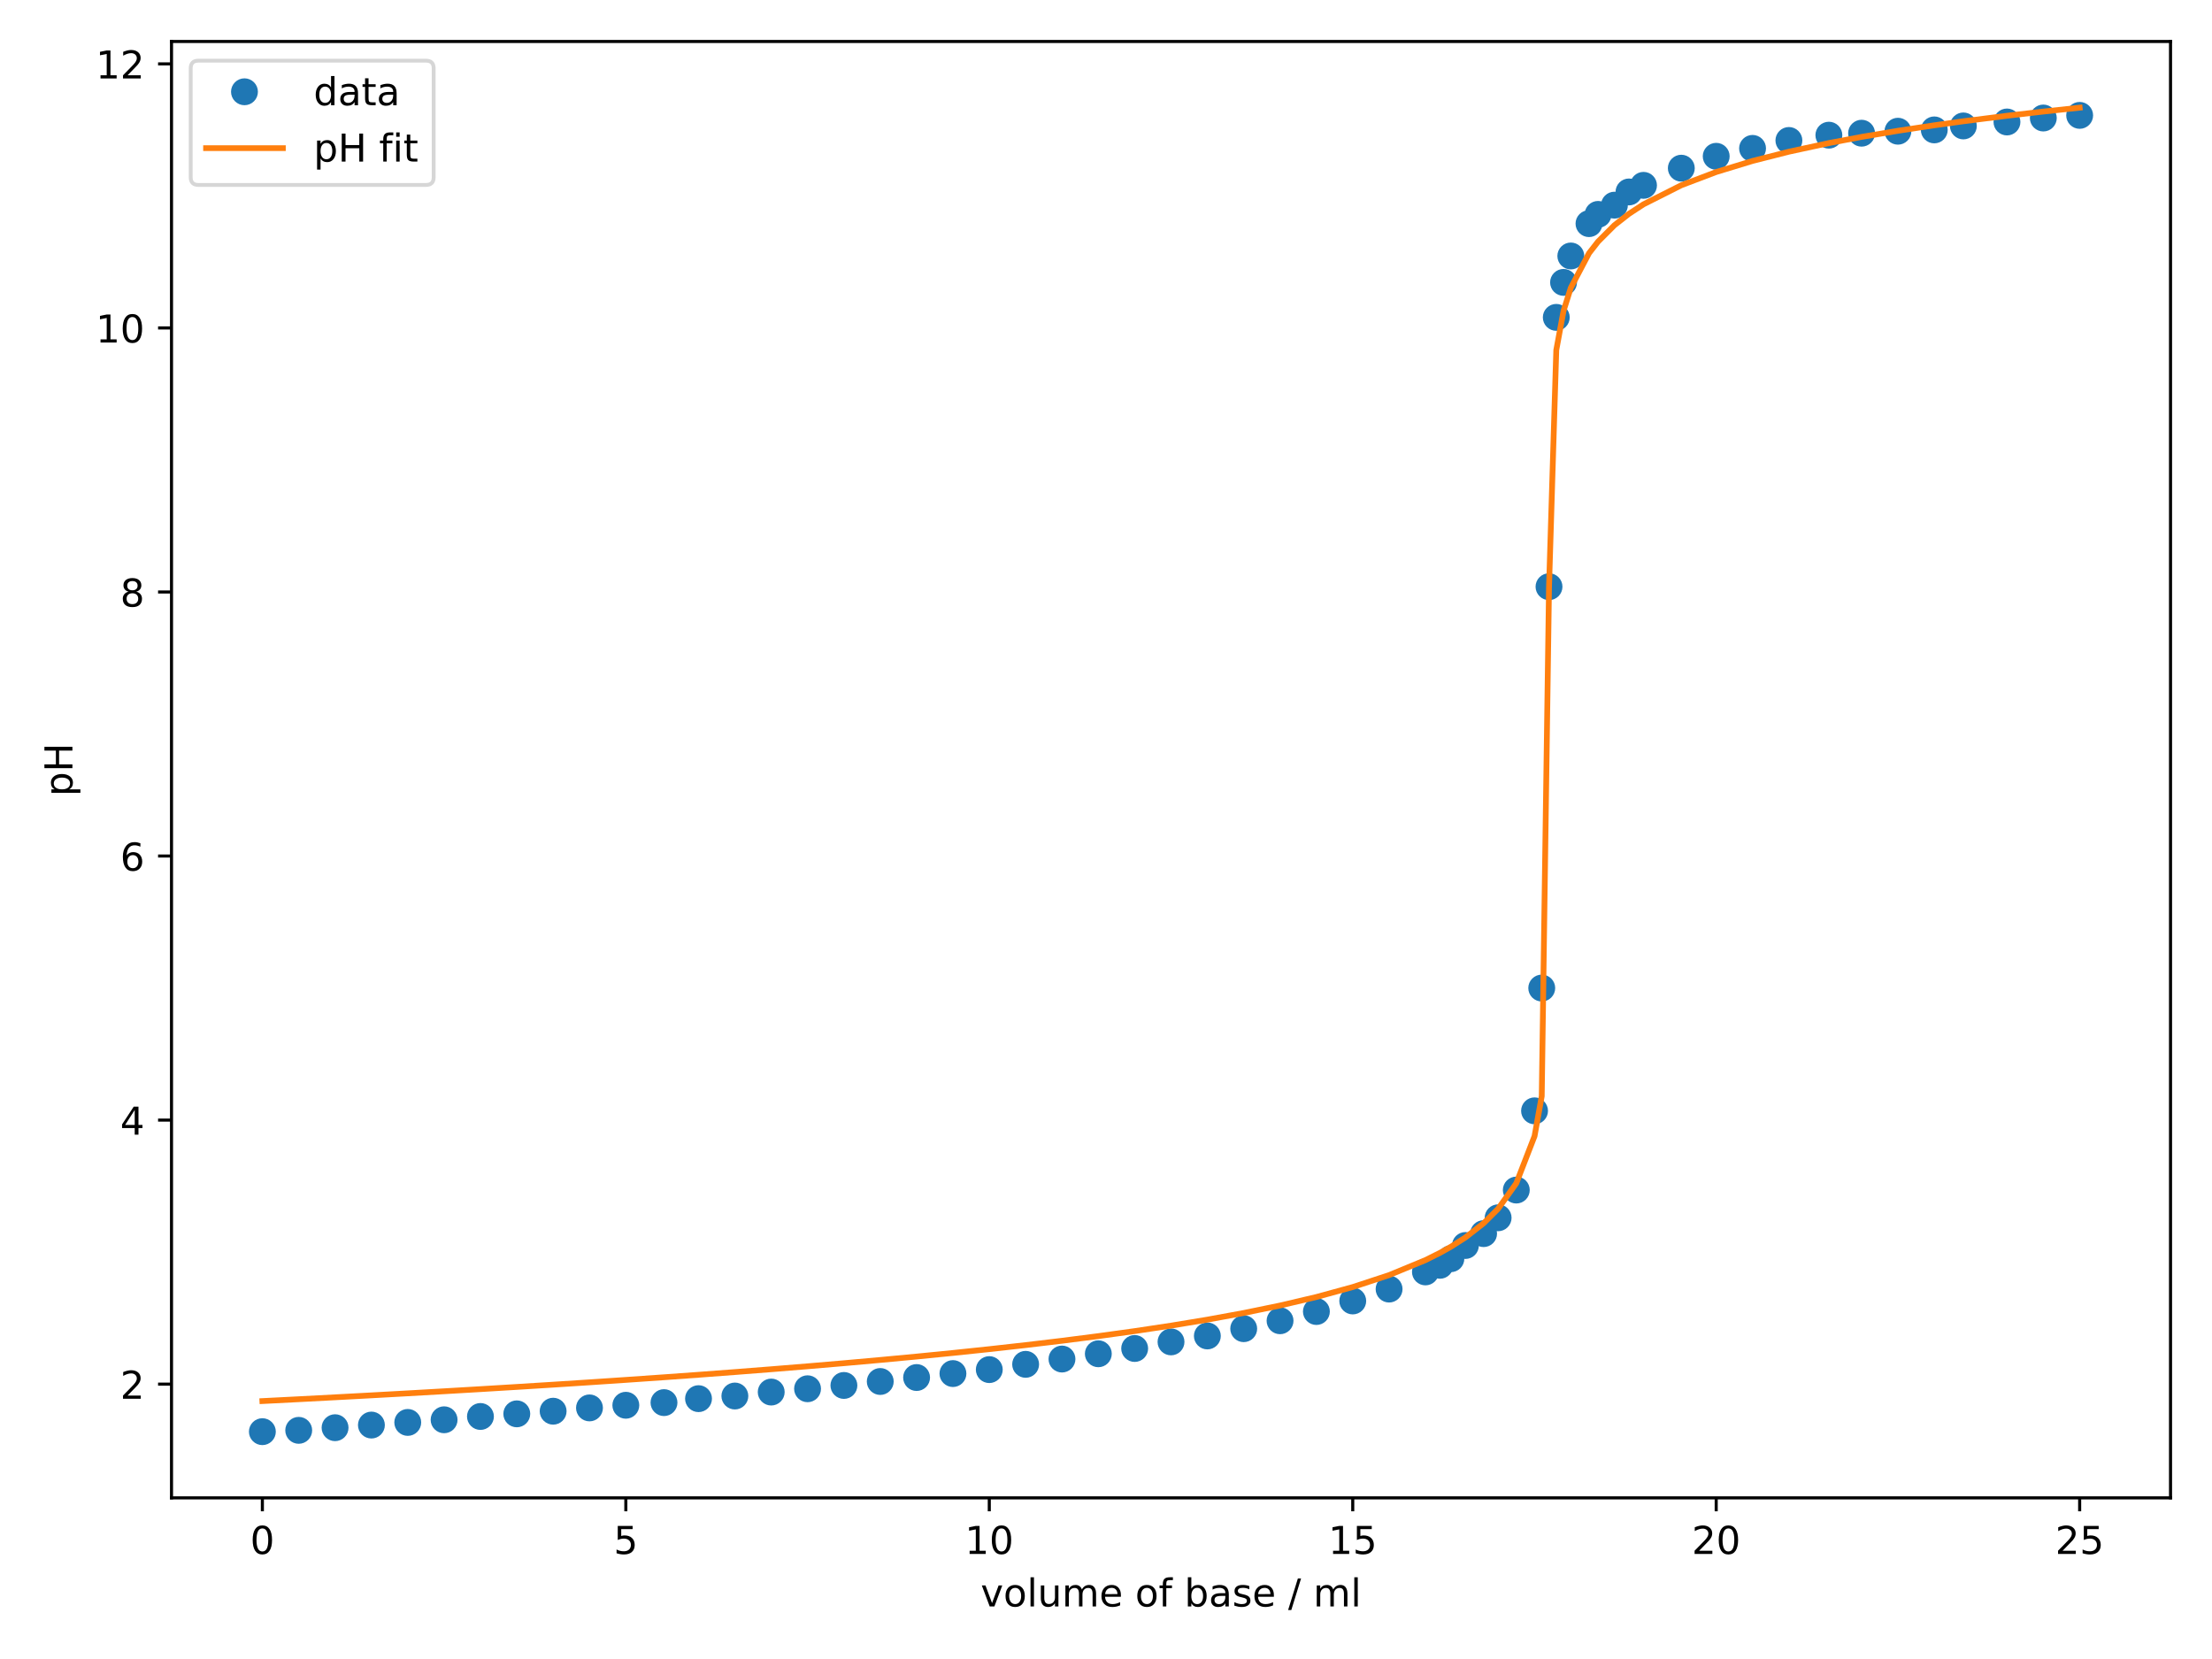
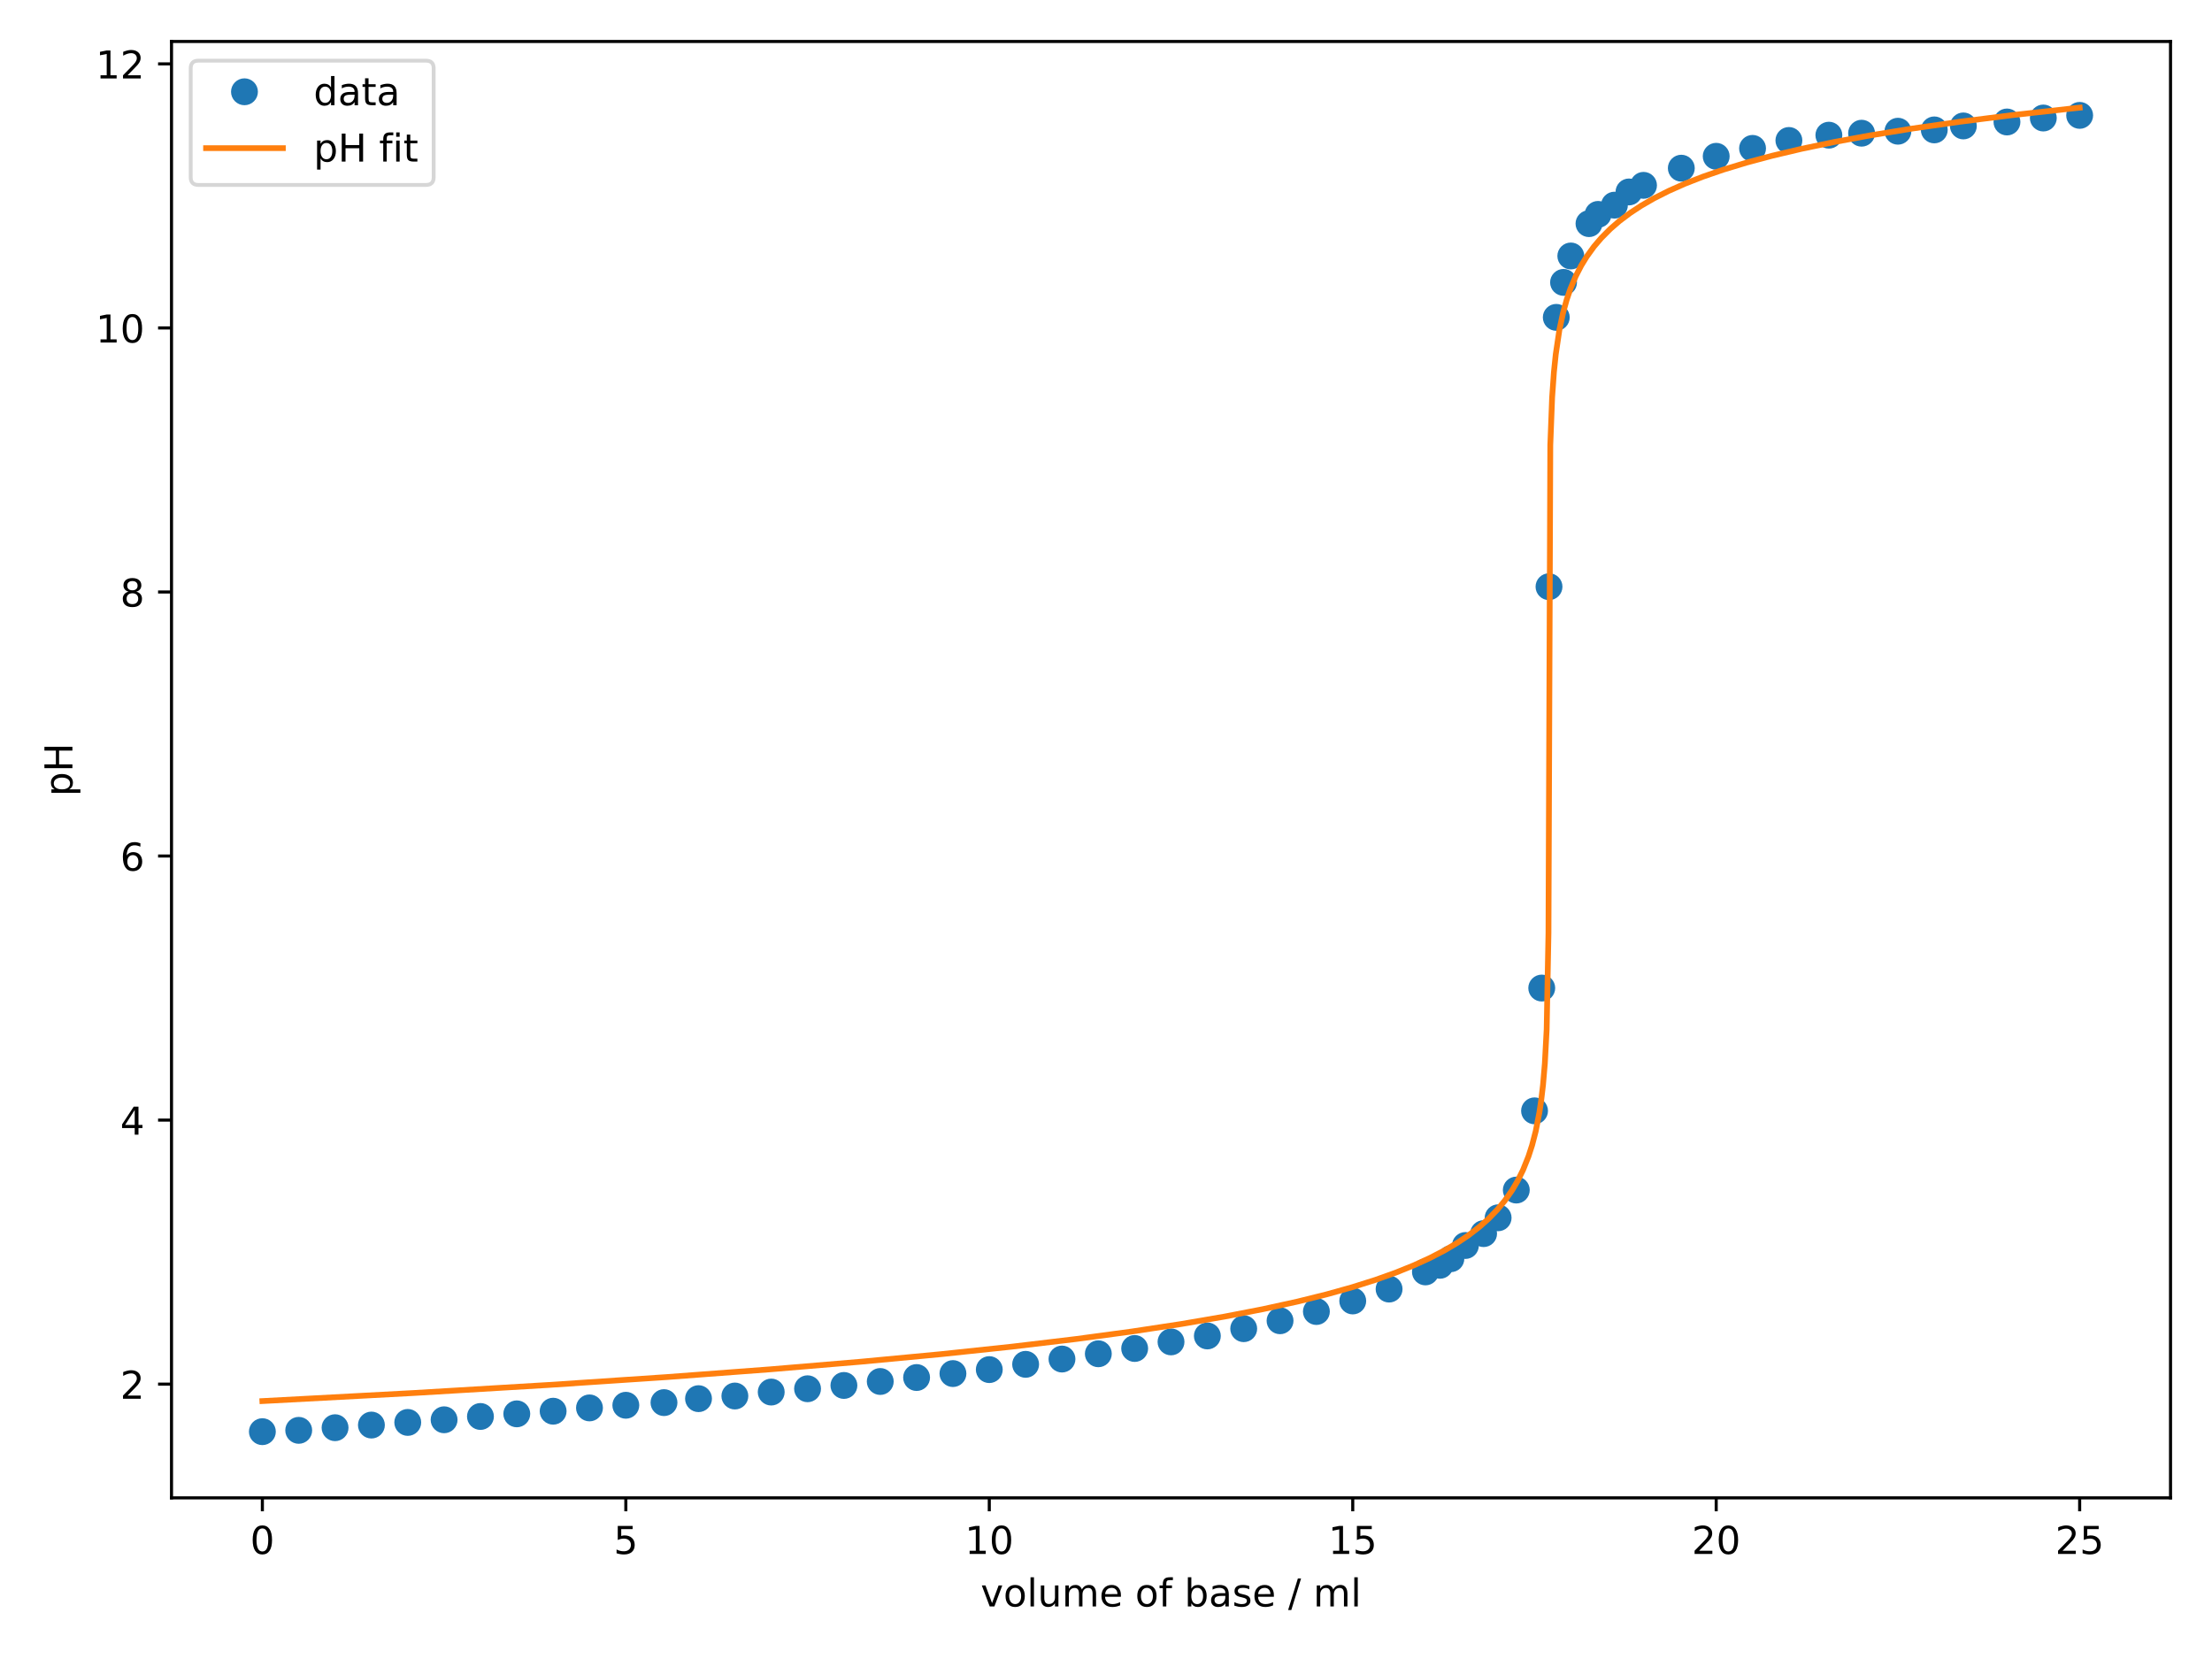
<svg xmlns="http://www.w3.org/2000/svg" xmlns:xlink="http://www.w3.org/1999/xlink" width="576pt" height="432pt" viewBox="0 0 576 432" version="1.1">
  <defs>
    <style type="text/css">*{stroke-linejoin: round; stroke-linecap: butt}</style>
  </defs>
  <g id="figure_1">
    <g id="patch_1">
      <path d="M 0 432  L 576 432  L 576 0  L 0 0  z " style="fill: #ffffff" />
    </g>
    <g id="axes_1">
      <g id="patch_2">
        <path d="M 44.66 390.04  L 565.2 390.04  L 565.2 10.8  L 44.66 10.8  z " style="fill: #ffffff" />
      </g>
      <g id="matplotlib.axis_1">
        <g id="xtick_1">
          <g id="line2d_1">
            <defs>
-               <path id="mb032916aef" d="M 0 0  L 0 3.5  " style="stroke: #000000; stroke-width: 0.8" />
-             </defs>
-             <g>
-               <use xlink:href="#mb032916aef" x="68.321" y="390.04" style="stroke: #000000; stroke-width: 0.8" />
+               <path id="mc30e28ae9c" d="M 0 0  L 0 3.5  " style="stroke: #000000; stroke-width: 0.8" />
+             </defs>
+             <g>
+               <use xlink:href="#mc30e28ae9c" x="68.321" y="390.04" style="stroke: #000000; stroke-width: 0.8" />
            </g>
          </g>
          <g id="text_1">
            <g transform="translate(65.13966 404.6384) scale(0.1 -0.1)">
              <defs>
                <path id="DejaVuSans-30" d="M 2034 4250  Q 1547 4250 1301 3770  Q 1056 3291 1056 2328  Q 1056 1369 1301 889  Q 1547 409 2034 409  Q 2525 409 2770 889  Q 3016 1369 3016 2328  Q 3016 3291 2770 3770  Q 2525 4250 2034 4250  z M 2034 4750  Q 2819 4750 3233 4129  Q 3647 3509 3647 2328  Q 3647 1150 3233 529  Q 2819 -91 2034 -91  Q 1250 -91 836 529  Q 422 1150 422 2328  Q 422 3509 836 4129  Q 1250 4750 2034 4750  z " transform="scale(0.015625)" />
              </defs>
              <use xlink:href="#DejaVuSans-30" />
            </g>
          </g>
        </g>
        <g id="xtick_2">
          <g id="line2d_2">
            <g>
-               <use xlink:href="#mb032916aef" x="162.965" y="390.04" style="stroke: #000000; stroke-width: 0.8" />
+               <use xlink:href="#mc30e28ae9c" x="162.965" y="390.04" style="stroke: #000000; stroke-width: 0.8" />
            </g>
          </g>
          <g id="text_2">
            <g transform="translate(159.7833 404.6384) scale(0.1 -0.1)">
              <defs>
                <path id="DejaVuSans-35" d="M 691 4666  L 3169 4666  L 3169 4134  L 1269 4134  L 1269 2991  Q 1406 3038 1543 3061  Q 1681 3084 1819 3084  Q 2600 3084 3056 2656  Q 3513 2228 3513 1497  Q 3513 744 3044 326  Q 2575 -91 1722 -91  Q 1428 -91 1123 -41  Q 819 9 494 109  L 494 744  Q 775 591 1075 516  Q 1375 441 1709 441  Q 2250 441 2565 725  Q 2881 1009 2881 1497  Q 2881 1984 2565 2268  Q 2250 2553 1709 2553  Q 1456 2553 1204 2497  Q 953 2441 691 2322  L 691 4666  z " transform="scale(0.015625)" />
              </defs>
              <use xlink:href="#DejaVuSans-35" />
            </g>
          </g>
        </g>
        <g id="xtick_3">
          <g id="line2d_3">
            <g>
-               <use xlink:href="#mb032916aef" x="257.608" y="390.04" style="stroke: #000000; stroke-width: 0.8" />
+               <use xlink:href="#mc30e28ae9c" x="257.608" y="390.04" style="stroke: #000000; stroke-width: 0.8" />
            </g>
          </g>
          <g id="text_3">
            <g transform="translate(251.2457 404.6384) scale(0.1 -0.1)">
              <defs>
                <path id="DejaVuSans-31" d="M 794 531  L 1825 531  L 1825 4091  L 703 3866  L 703 4441  L 1819 4666  L 2450 4666  L 2450 531  L 3481 531  L 3481 0  L 794 0  L 794 531  z " transform="scale(0.015625)" />
              </defs>
              <use xlink:href="#DejaVuSans-31" />
              <use xlink:href="#DejaVuSans-30" x="63.623" />
            </g>
          </g>
        </g>
        <g id="xtick_4">
          <g id="line2d_4">
            <g>
-               <use xlink:href="#mb032916aef" x="352.252" y="390.04" style="stroke: #000000; stroke-width: 0.8" />
+               <use xlink:href="#mc30e28ae9c" x="352.252" y="390.04" style="stroke: #000000; stroke-width: 0.8" />
            </g>
          </g>
          <g id="text_4">
            <g transform="translate(345.8893 404.6384) scale(0.1 -0.1)">
              <use xlink:href="#DejaVuSans-31" />
              <use xlink:href="#DejaVuSans-35" x="63.623" />
            </g>
          </g>
        </g>
        <g id="xtick_5">
          <g id="line2d_5">
            <g>
-               <use xlink:href="#mb032916aef" x="446.895" y="390.04" style="stroke: #000000; stroke-width: 0.8" />
+               <use xlink:href="#mc30e28ae9c" x="446.895" y="390.04" style="stroke: #000000; stroke-width: 0.8" />
            </g>
          </g>
          <g id="text_5">
            <g transform="translate(440.533 404.6384) scale(0.1 -0.1)">
              <defs>
                <path id="DejaVuSans-32" d="M 1228 531  L 3431 531  L 3431 0  L 469 0  L 469 531  Q 828 903 1448 1529  Q 2069 2156 2228 2338  Q 2531 2678 2651 2914  Q 2772 3150 2772 3378  Q 2772 3750 2511 3984  Q 2250 4219 1831 4219  Q 1534 4219 1204 4116  Q 875 4013 500 3803  L 500 4441  Q 881 4594 1212 4672  Q 1544 4750 1819 4750  Q 2544 4750 2975 4387  Q 3406 4025 3406 3419  Q 3406 3131 3298 2873  Q 3191 2616 2906 2266  Q 2828 2175 2409 1742  Q 1991 1309 1228 531  z " transform="scale(0.015625)" />
              </defs>
              <use xlink:href="#DejaVuSans-32" />
              <use xlink:href="#DejaVuSans-30" x="63.623" />
            </g>
          </g>
        </g>
        <g id="xtick_6">
          <g id="line2d_6">
            <g>
-               <use xlink:href="#mb032916aef" x="541.539" y="390.04" style="stroke: #000000; stroke-width: 0.8" />
+               <use xlink:href="#mc30e28ae9c" x="541.539" y="390.04" style="stroke: #000000; stroke-width: 0.8" />
            </g>
          </g>
          <g id="text_6">
            <g transform="translate(535.1766 404.6384) scale(0.1 -0.1)">
              <use xlink:href="#DejaVuSans-32" />
              <use xlink:href="#DejaVuSans-35" x="63.623" />
            </g>
          </g>
        </g>
        <g id="text_7">
          <g transform="translate(255.3675 418.3166) scale(0.1 -0.1)">
            <defs>
              <path id="DejaVuSans-76" d="M 191 3500  L 800 3500  L 1894 563  L 2988 3500  L 3597 3500  L 2284 0  L 1503 0  L 191 3500  z " transform="scale(0.015625)" />
              <path id="DejaVuSans-6f" d="M 1959 3097  Q 1497 3097 1228 2736  Q 959 2375 959 1747  Q 959 1119 1226 758  Q 1494 397 1959 397  Q 2419 397 2687 759  Q 2956 1122 2956 1747  Q 2956 2369 2687 2733  Q 2419 3097 1959 3097  z M 1959 3584  Q 2709 3584 3137 3096  Q 3566 2609 3566 1747  Q 3566 888 3137 398  Q 2709 -91 1959 -91  Q 1206 -91 779 398  Q 353 888 353 1747  Q 353 2609 779 3096  Q 1206 3584 1959 3584  z " transform="scale(0.015625)" />
              <path id="DejaVuSans-6c" d="M 603 4863  L 1178 4863  L 1178 0  L 603 0  L 603 4863  z " transform="scale(0.015625)" />
              <path id="DejaVuSans-75" d="M 544 1381  L 544 3500  L 1119 3500  L 1119 1403  Q 1119 906 1312 657  Q 1506 409 1894 409  Q 2359 409 2629 706  Q 2900 1003 2900 1516  L 2900 3500  L 3475 3500  L 3475 0  L 2900 0  L 2900 538  Q 2691 219 2414 64  Q 2138 -91 1772 -91  Q 1169 -91 856 284  Q 544 659 544 1381  z M 1991 3584  L 1991 3584  z " transform="scale(0.015625)" />
              <path id="DejaVuSans-6d" d="M 3328 2828  Q 3544 3216 3844 3400  Q 4144 3584 4550 3584  Q 5097 3584 5394 3201  Q 5691 2819 5691 2113  L 5691 0  L 5113 0  L 5113 2094  Q 5113 2597 4934 2840  Q 4756 3084 4391 3084  Q 3944 3084 3684 2787  Q 3425 2491 3425 1978  L 3425 0  L 2847 0  L 2847 2094  Q 2847 2600 2669 2842  Q 2491 3084 2119 3084  Q 1678 3084 1418 2786  Q 1159 2488 1159 1978  L 1159 0  L 581 0  L 581 3500  L 1159 3500  L 1159 2956  Q 1356 3278 1631 3431  Q 1906 3584 2284 3584  Q 2666 3584 2933 3390  Q 3200 3197 3328 2828  z " transform="scale(0.015625)" />
              <path id="DejaVuSans-65" d="M 3597 1894  L 3597 1613  L 953 1613  Q 991 1019 1311 708  Q 1631 397 2203 397  Q 2534 397 2845 478  Q 3156 559 3463 722  L 3463 178  Q 3153 47 2828 -22  Q 2503 -91 2169 -91  Q 1331 -91 842 396  Q 353 884 353 1716  Q 353 2575 817 3079  Q 1281 3584 2069 3584  Q 2775 3584 3186 3129  Q 3597 2675 3597 1894  z M 3022 2063  Q 3016 2534 2758 2815  Q 2500 3097 2075 3097  Q 1594 3097 1305 2825  Q 1016 2553 972 2059  L 3022 2063  z " transform="scale(0.015625)" />
              <path id="DejaVuSans-20" transform="scale(0.015625)" />
              <path id="DejaVuSans-66" d="M 2375 4863  L 2375 4384  L 1825 4384  Q 1516 4384 1395 4259  Q 1275 4134 1275 3809  L 1275 3500  L 2222 3500  L 2222 3053  L 1275 3053  L 1275 0  L 697 0  L 697 3053  L 147 3053  L 147 3500  L 697 3500  L 697 3744  Q 697 4328 969 4595  Q 1241 4863 1831 4863  L 2375 4863  z " transform="scale(0.015625)" />
              <path id="DejaVuSans-62" d="M 3116 1747  Q 3116 2381 2855 2742  Q 2594 3103 2138 3103  Q 1681 3103 1420 2742  Q 1159 2381 1159 1747  Q 1159 1113 1420 752  Q 1681 391 2138 391  Q 2594 391 2855 752  Q 3116 1113 3116 1747  z M 1159 2969  Q 1341 3281 1617 3432  Q 1894 3584 2278 3584  Q 2916 3584 3314 3078  Q 3713 2572 3713 1747  Q 3713 922 3314 415  Q 2916 -91 2278 -91  Q 1894 -91 1617 61  Q 1341 213 1159 525  L 1159 0  L 581 0  L 581 4863  L 1159 4863  L 1159 2969  z " transform="scale(0.015625)" />
              <path id="DejaVuSans-61" d="M 2194 1759  Q 1497 1759 1228 1600  Q 959 1441 959 1056  Q 959 750 1161 570  Q 1363 391 1709 391  Q 2188 391 2477 730  Q 2766 1069 2766 1631  L 2766 1759  L 2194 1759  z M 3341 1997  L 3341 0  L 2766 0  L 2766 531  Q 2569 213 2275 61  Q 1981 -91 1556 -91  Q 1019 -91 701 211  Q 384 513 384 1019  Q 384 1609 779 1909  Q 1175 2209 1959 2209  L 2766 2209  L 2766 2266  Q 2766 2663 2505 2880  Q 2244 3097 1772 3097  Q 1472 3097 1187 3025  Q 903 2953 641 2809  L 641 3341  Q 956 3463 1253 3523  Q 1550 3584 1831 3584  Q 2591 3584 2966 3190  Q 3341 2797 3341 1997  z " transform="scale(0.015625)" />
              <path id="DejaVuSans-73" d="M 2834 3397  L 2834 2853  Q 2591 2978 2328 3040  Q 2066 3103 1784 3103  Q 1356 3103 1142 2972  Q 928 2841 928 2578  Q 928 2378 1081 2264  Q 1234 2150 1697 2047  L 1894 2003  Q 2506 1872 2764 1633  Q 3022 1394 3022 966  Q 3022 478 2636 193  Q 2250 -91 1575 -91  Q 1294 -91 989 -36  Q 684 19 347 128  L 347 722  Q 666 556 975 473  Q 1284 391 1588 391  Q 1994 391 2212 530  Q 2431 669 2431 922  Q 2431 1156 2273 1281  Q 2116 1406 1581 1522  L 1381 1569  Q 847 1681 609 1914  Q 372 2147 372 2553  Q 372 3047 722 3315  Q 1072 3584 1716 3584  Q 2034 3584 2315 3537  Q 2597 3491 2834 3397  z " transform="scale(0.015625)" />
              <path id="DejaVuSans-2f" d="M 1625 4666  L 2156 4666  L 531 -594  L 0 -594  L 1625 4666  z " transform="scale(0.015625)" />
            </defs>
            <use xlink:href="#DejaVuSans-76" />
            <use xlink:href="#DejaVuSans-6f" x="59.18" />
            <use xlink:href="#DejaVuSans-6c" x="120.361" />
            <use xlink:href="#DejaVuSans-75" x="148.145" />
            <use xlink:href="#DejaVuSans-6d" x="211.523" />
            <use xlink:href="#DejaVuSans-65" x="308.936" />
            <use xlink:href="#DejaVuSans-20" x="370.459" />
            <use xlink:href="#DejaVuSans-6f" x="402.246" />
            <use xlink:href="#DejaVuSans-66" x="463.428" />
            <use xlink:href="#DejaVuSans-20" x="498.633" />
            <use xlink:href="#DejaVuSans-62" x="530.42" />
            <use xlink:href="#DejaVuSans-61" x="593.896" />
            <use xlink:href="#DejaVuSans-73" x="655.176" />
            <use xlink:href="#DejaVuSans-65" x="707.275" />
            <use xlink:href="#DejaVuSans-20" x="768.799" />
            <use xlink:href="#DejaVuSans-2f" x="800.586" />
            <use xlink:href="#DejaVuSans-20" x="834.277" />
            <use xlink:href="#DejaVuSans-6d" x="866.064" />
            <use xlink:href="#DejaVuSans-6c" x="963.477" />
          </g>
        </g>
      </g>
      <g id="matplotlib.axis_2">
        <g id="ytick_1">
          <g id="line2d_7">
            <defs>
-               <path id="m6cb7ebc286" d="M 0 0  L -3.5 0  " style="stroke: #000000; stroke-width: 0.8" />
-             </defs>
-             <g>
-               <use xlink:href="#m6cb7ebc286" x="44.66" y="360.425" style="stroke: #000000; stroke-width: 0.8" />
+               <path id="m98922ace63" d="M 0 0  L -3.5 0  " style="stroke: #000000; stroke-width: 0.8" />
+             </defs>
+             <g>
+               <use xlink:href="#m98922ace63" x="44.66" y="360.425" style="stroke: #000000; stroke-width: 0.8" />
            </g>
          </g>
          <g id="text_8">
            <g transform="translate(31.2975 364.2246) scale(0.1 -0.1)">
              <use xlink:href="#DejaVuSans-32" />
            </g>
          </g>
        </g>
        <g id="ytick_2">
          <g id="line2d_8">
            <g>
-               <use xlink:href="#m6cb7ebc286" x="44.66" y="291.667" style="stroke: #000000; stroke-width: 0.8" />
+               <use xlink:href="#m98922ace63" x="44.66" y="291.667" style="stroke: #000000; stroke-width: 0.8" />
            </g>
          </g>
          <g id="text_9">
            <g transform="translate(31.2975 295.4667) scale(0.1 -0.1)">
              <defs>
                <path id="DejaVuSans-34" d="M 2419 4116  L 825 1625  L 2419 1625  L 2419 4116  z M 2253 4666  L 3047 4666  L 3047 1625  L 3713 1625  L 3713 1100  L 3047 1100  L 3047 0  L 2419 0  L 2419 1100  L 313 1100  L 313 1709  L 2253 4666  z " transform="scale(0.015625)" />
              </defs>
              <use xlink:href="#DejaVuSans-34" />
            </g>
          </g>
        </g>
        <g id="ytick_3">
          <g id="line2d_9">
            <g>
-               <use xlink:href="#m6cb7ebc286" x="44.66" y="222.91" style="stroke: #000000; stroke-width: 0.8" />
+               <use xlink:href="#m98922ace63" x="44.66" y="222.91" style="stroke: #000000; stroke-width: 0.8" />
            </g>
          </g>
          <g id="text_10">
            <g transform="translate(31.2975 226.7088) scale(0.1 -0.1)">
              <defs>
                <path id="DejaVuSans-36" d="M 2113 2584  Q 1688 2584 1439 2293  Q 1191 2003 1191 1497  Q 1191 994 1439 701  Q 1688 409 2113 409  Q 2538 409 2786 701  Q 3034 994 3034 1497  Q 3034 2003 2786 2293  Q 2538 2584 2113 2584  z M 3366 4563  L 3366 3988  Q 3128 4100 2886 4159  Q 2644 4219 2406 4219  Q 1781 4219 1451 3797  Q 1122 3375 1075 2522  Q 1259 2794 1537 2939  Q 1816 3084 2150 3084  Q 2853 3084 3261 2657  Q 3669 2231 3669 1497  Q 3669 778 3244 343  Q 2819 -91 2113 -91  Q 1303 -91 875 529  Q 447 1150 447 2328  Q 447 3434 972 4092  Q 1497 4750 2381 4750  Q 2619 4750 2861 4703  Q 3103 4656 3366 4563  z " transform="scale(0.015625)" />
              </defs>
              <use xlink:href="#DejaVuSans-36" />
            </g>
          </g>
        </g>
        <g id="ytick_4">
          <g id="line2d_10">
            <g>
-               <use xlink:href="#m6cb7ebc286" x="44.66" y="154.152" style="stroke: #000000; stroke-width: 0.8" />
+               <use xlink:href="#m98922ace63" x="44.66" y="154.152" style="stroke: #000000; stroke-width: 0.8" />
            </g>
          </g>
          <g id="text_11">
            <g transform="translate(31.2975 157.9509) scale(0.1 -0.1)">
              <defs>
                <path id="DejaVuSans-38" d="M 2034 2216  Q 1584 2216 1326 1975  Q 1069 1734 1069 1313  Q 1069 891 1326 650  Q 1584 409 2034 409  Q 2484 409 2743 651  Q 3003 894 3003 1313  Q 3003 1734 2745 1975  Q 2488 2216 2034 2216  z M 1403 2484  Q 997 2584 770 2862  Q 544 3141 544 3541  Q 544 4100 942 4425  Q 1341 4750 2034 4750  Q 2731 4750 3128 4425  Q 3525 4100 3525 3541  Q 3525 3141 3298 2862  Q 3072 2584 2669 2484  Q 3125 2378 3379 2068  Q 3634 1759 3634 1313  Q 3634 634 3220 271  Q 2806 -91 2034 -91  Q 1263 -91 848 271  Q 434 634 434 1313  Q 434 1759 690 2068  Q 947 2378 1403 2484  z M 1172 3481  Q 1172 3119 1398 2916  Q 1625 2713 2034 2713  Q 2441 2713 2670 2916  Q 2900 3119 2900 3481  Q 2900 3844 2670 4047  Q 2441 4250 2034 4250  Q 1625 4250 1398 4047  Q 1172 3844 1172 3481  z " transform="scale(0.015625)" />
              </defs>
              <use xlink:href="#DejaVuSans-38" />
            </g>
          </g>
        </g>
        <g id="ytick_5">
          <g id="line2d_11">
            <g>
-               <use xlink:href="#m6cb7ebc286" x="44.66" y="85.394" style="stroke: #000000; stroke-width: 0.8" />
+               <use xlink:href="#m98922ace63" x="44.66" y="85.394" style="stroke: #000000; stroke-width: 0.8" />
            </g>
          </g>
          <g id="text_12">
            <g transform="translate(24.935 89.19297) scale(0.1 -0.1)">
              <use xlink:href="#DejaVuSans-31" />
              <use xlink:href="#DejaVuSans-30" x="63.623" />
            </g>
          </g>
        </g>
        <g id="ytick_6">
          <g id="line2d_12">
            <g>
-               <use xlink:href="#m6cb7ebc286" x="44.66" y="16.636" style="stroke: #000000; stroke-width: 0.8" />
+               <use xlink:href="#m98922ace63" x="44.66" y="16.636" style="stroke: #000000; stroke-width: 0.8" />
            </g>
          </g>
          <g id="text_13">
            <g transform="translate(24.935 20.43505) scale(0.1 -0.1)">
              <use xlink:href="#DejaVuSans-31" />
              <use xlink:href="#DejaVuSans-32" x="63.623" />
            </g>
          </g>
        </g>
        <g id="text_14">
          <g transform="translate(18.85531 207.3544) rotate(-90) scale(0.1 -0.1)">
            <defs>
              <path id="DejaVuSans-70" d="M 1159 525  L 1159 -1331  L 581 -1331  L 581 3500  L 1159 3500  L 1159 2969  Q 1341 3281 1617 3432  Q 1894 3584 2278 3584  Q 2916 3584 3314 3078  Q 3713 2572 3713 1747  Q 3713 922 3314 415  Q 2916 -91 2278 -91  Q 1894 -91 1617 61  Q 1341 213 1159 525  z M 3116 1747  Q 3116 2381 2855 2742  Q 2594 3103 2138 3103  Q 1681 3103 1420 2742  Q 1159 2381 1159 1747  Q 1159 1113 1420 752  Q 1681 391 2138 391  Q 2594 391 2855 752  Q 3116 1113 3116 1747  z " transform="scale(0.015625)" />
              <path id="DejaVuSans-48" d="M 628 4666  L 1259 4666  L 1259 2753  L 3553 2753  L 3553 4666  L 4184 4666  L 4184 0  L 3553 0  L 3553 2222  L 1259 2222  L 1259 0  L 628 0  L 628 4666  z " transform="scale(0.015625)" />
            </defs>
            <use xlink:href="#DejaVuSans-70" />
            <use xlink:href="#DejaVuSans-48" x="63.477" />
          </g>
        </g>
      </g>
      <g id="line2d_13">
        <defs>
-           <path id="m68e4ce17ae" d="M 0 3  C 0.796 3 1.559 2.684 2.121 2.121  C 2.684 1.559 3 0.796 3 0  C 3 -0.796 2.684 -1.559 2.121 -2.121  C 1.559 -2.684 0.796 -3 0 -3  C -0.796 -3 -1.559 -2.684 -2.121 -2.121  C -2.684 -1.559 -3 -0.796 -3 0  C -3 0.796 -2.684 1.559 -2.121 2.121  C -1.559 2.684 -0.796 3 0 3  z " style="stroke: #1f77b4" />
+           <path id="m513c3d7d46" d="M 0 3  C 0.796 3 1.559 2.684 2.121 2.121  C 2.684 1.559 3 0.796 3 0  C 3 -0.796 2.684 -1.559 2.121 -2.121  C 1.559 -2.684 0.796 -3 0 -3  C -0.796 -3 -1.559 -2.684 -2.121 -2.121  C -2.684 -1.559 -3 -0.796 -3 0  C -3 0.796 -2.684 1.559 -2.121 2.121  C -1.559 2.684 -0.796 3 0 3  z " style="stroke: #1f77b4" />
        </defs>
-         <g clip-path="url(#p97e0e65cb5)">
-           <use xlink:href="#m68e4ce17ae" x="68.321" y="372.802" style="fill: #1f77b4; stroke: #1f77b4" />
-           <use xlink:href="#m68e4ce17ae" x="77.785" y="372.458" style="fill: #1f77b4; stroke: #1f77b4" />
-           <use xlink:href="#m68e4ce17ae" x="87.25" y="371.77" style="fill: #1f77b4; stroke: #1f77b4" />
-           <use xlink:href="#m68e4ce17ae" x="96.714" y="371.083" style="fill: #1f77b4; stroke: #1f77b4" />
-           <use xlink:href="#m68e4ce17ae" x="106.178" y="370.395" style="fill: #1f77b4; stroke: #1f77b4" />
-           <use xlink:href="#m68e4ce17ae" x="115.643" y="369.708" style="fill: #1f77b4; stroke: #1f77b4" />
-           <use xlink:href="#m68e4ce17ae" x="125.107" y="368.848" style="fill: #1f77b4; stroke: #1f77b4" />
-           <use xlink:href="#m68e4ce17ae" x="134.571" y="368.161" style="fill: #1f77b4; stroke: #1f77b4" />
-           <use xlink:href="#m68e4ce17ae" x="144.036" y="367.473" style="fill: #1f77b4; stroke: #1f77b4" />
-           <use xlink:href="#m68e4ce17ae" x="153.5" y="366.614" style="fill: #1f77b4; stroke: #1f77b4" />
-           <use xlink:href="#m68e4ce17ae" x="162.965" y="365.926" style="fill: #1f77b4; stroke: #1f77b4" />
-           <use xlink:href="#m68e4ce17ae" x="172.902" y="365.238" style="fill: #1f77b4; stroke: #1f77b4" />
-           <use xlink:href="#m68e4ce17ae" x="181.893" y="364.207" style="fill: #1f77b4; stroke: #1f77b4" />
-           <use xlink:href="#m68e4ce17ae" x="191.358" y="363.519" style="fill: #1f77b4; stroke: #1f77b4" />
-           <use xlink:href="#m68e4ce17ae" x="200.822" y="362.488" style="fill: #1f77b4; stroke: #1f77b4" />
-           <use xlink:href="#m68e4ce17ae" x="210.286" y="361.629" style="fill: #1f77b4; stroke: #1f77b4" />
-           <use xlink:href="#m68e4ce17ae" x="219.751" y="360.769" style="fill: #1f77b4; stroke: #1f77b4" />
-           <use xlink:href="#m68e4ce17ae" x="229.215" y="359.738" style="fill: #1f77b4; stroke: #1f77b4" />
-           <use xlink:href="#m68e4ce17ae" x="238.679" y="358.706" style="fill: #1f77b4; stroke: #1f77b4" />
-           <use xlink:href="#m68e4ce17ae" x="248.144" y="357.675" style="fill: #1f77b4; stroke: #1f77b4" />
-           <use xlink:href="#m68e4ce17ae" x="257.608" y="356.644" style="fill: #1f77b4; stroke: #1f77b4" />
-           <use xlink:href="#m68e4ce17ae" x="267.073" y="355.269" style="fill: #1f77b4; stroke: #1f77b4" />
-           <use xlink:href="#m68e4ce17ae" x="276.537" y="353.893" style="fill: #1f77b4; stroke: #1f77b4" />
-           <use xlink:href="#m68e4ce17ae" x="286.001" y="352.518" style="fill: #1f77b4; stroke: #1f77b4" />
-           <use xlink:href="#m68e4ce17ae" x="295.466" y="351.143" style="fill: #1f77b4; stroke: #1f77b4" />
-           <use xlink:href="#m68e4ce17ae" x="304.93" y="349.424" style="fill: #1f77b4; stroke: #1f77b4" />
-           <use xlink:href="#m68e4ce17ae" x="314.394" y="347.877" style="fill: #1f77b4; stroke: #1f77b4" />
-           <use xlink:href="#m68e4ce17ae" x="323.859" y="345.986" style="fill: #1f77b4; stroke: #1f77b4" />
-           <use xlink:href="#m68e4ce17ae" x="333.323" y="343.923" style="fill: #1f77b4; stroke: #1f77b4" />
-           <use xlink:href="#m68e4ce17ae" x="342.787" y="341.517" style="fill: #1f77b4; stroke: #1f77b4" />
-           <use xlink:href="#m68e4ce17ae" x="352.252" y="338.767" style="fill: #1f77b4; stroke: #1f77b4" />
-           <use xlink:href="#m68e4ce17ae" x="361.716" y="335.673" style="fill: #1f77b4; stroke: #1f77b4" />
-           <use xlink:href="#m68e4ce17ae" x="371.181" y="331.203" style="fill: #1f77b4; stroke: #1f77b4" />
-           <use xlink:href="#m68e4ce17ae" x="374.966" y="329.484" style="fill: #1f77b4; stroke: #1f77b4" />
-           <use xlink:href="#m68e4ce17ae" x="377.806" y="327.765" style="fill: #1f77b4; stroke: #1f77b4" />
-           <use xlink:href="#m68e4ce17ae" x="381.591" y="324.327" style="fill: #1f77b4; stroke: #1f77b4" />
-           <use xlink:href="#m68e4ce17ae" x="386.324" y="321.233" style="fill: #1f77b4; stroke: #1f77b4" />
-           <use xlink:href="#m68e4ce17ae" x="390.109" y="317.108" style="fill: #1f77b4; stroke: #1f77b4" />
-           <use xlink:href="#m68e4ce17ae" x="394.841" y="309.888" style="fill: #1f77b4; stroke: #1f77b4" />
-           <use xlink:href="#m68e4ce17ae" x="399.593" y="289.261" style="fill: #1f77b4; stroke: #1f77b4" />
-           <use xlink:href="#m68e4ce17ae" x="401.467" y="257.289" style="fill: #1f77b4; stroke: #1f77b4" />
-           <use xlink:href="#m68e4ce17ae" x="403.359" y="152.776" style="fill: #1f77b4; stroke: #1f77b4" />
-           <use xlink:href="#m68e4ce17ae" x="405.252" y="82.643" style="fill: #1f77b4; stroke: #1f77b4" />
-           <use xlink:href="#m68e4ce17ae" x="407.145" y="73.533" style="fill: #1f77b4; stroke: #1f77b4" />
-           <use xlink:href="#m68e4ce17ae" x="409.038" y="66.657" style="fill: #1f77b4; stroke: #1f77b4" />
-           <use xlink:href="#m68e4ce17ae" x="413.77" y="58.234" style="fill: #1f77b4; stroke: #1f77b4" />
-           <use xlink:href="#m68e4ce17ae" x="416.136" y="55.828" style="fill: #1f77b4; stroke: #1f77b4" />
-           <use xlink:href="#m68e4ce17ae" x="420.395" y="53.421" style="fill: #1f77b4; stroke: #1f77b4" />
-           <use xlink:href="#m68e4ce17ae" x="424.181" y="49.983" style="fill: #1f77b4; stroke: #1f77b4" />
-           <use xlink:href="#m68e4ce17ae" x="427.967" y="48.264" style="fill: #1f77b4; stroke: #1f77b4" />
-           <use xlink:href="#m68e4ce17ae" x="437.81" y="43.795" style="fill: #1f77b4; stroke: #1f77b4" />
-           <use xlink:href="#m68e4ce17ae" x="446.895" y="40.701" style="fill: #1f77b4; stroke: #1f77b4" />
-           <use xlink:href="#m68e4ce17ae" x="456.36" y="38.638" style="fill: #1f77b4; stroke: #1f77b4" />
-           <use xlink:href="#m68e4ce17ae" x="465.824" y="36.576" style="fill: #1f77b4; stroke: #1f77b4" />
-           <use xlink:href="#m68e4ce17ae" x="476.235" y="35.2" style="fill: #1f77b4; stroke: #1f77b4" />
-           <use xlink:href="#m68e4ce17ae" x="484.753" y="34.685" style="fill: #1f77b4; stroke: #1f77b4" />
-           <use xlink:href="#m68e4ce17ae" x="494.217" y="34.169" style="fill: #1f77b4; stroke: #1f77b4" />
-           <use xlink:href="#m68e4ce17ae" x="503.682" y="33.825" style="fill: #1f77b4; stroke: #1f77b4" />
-           <use xlink:href="#m68e4ce17ae" x="511.253" y="32.794" style="fill: #1f77b4; stroke: #1f77b4" />
-           <use xlink:href="#m68e4ce17ae" x="522.61" y="31.763" style="fill: #1f77b4; stroke: #1f77b4" />
-           <use xlink:href="#m68e4ce17ae" x="532.075" y="30.731" style="fill: #1f77b4; stroke: #1f77b4" />
-           <use xlink:href="#m68e4ce17ae" x="541.539" y="30.044" style="fill: #1f77b4; stroke: #1f77b4" />
+         <g clip-path="url(#p882bee8507)">
+           <use xlink:href="#m513c3d7d46" x="68.321" y="372.802" style="fill: #1f77b4; stroke: #1f77b4" />
+           <use xlink:href="#m513c3d7d46" x="77.785" y="372.458" style="fill: #1f77b4; stroke: #1f77b4" />
+           <use xlink:href="#m513c3d7d46" x="87.25" y="371.77" style="fill: #1f77b4; stroke: #1f77b4" />
+           <use xlink:href="#m513c3d7d46" x="96.714" y="371.083" style="fill: #1f77b4; stroke: #1f77b4" />
+           <use xlink:href="#m513c3d7d46" x="106.178" y="370.395" style="fill: #1f77b4; stroke: #1f77b4" />
+           <use xlink:href="#m513c3d7d46" x="115.643" y="369.708" style="fill: #1f77b4; stroke: #1f77b4" />
+           <use xlink:href="#m513c3d7d46" x="125.107" y="368.848" style="fill: #1f77b4; stroke: #1f77b4" />
+           <use xlink:href="#m513c3d7d46" x="134.571" y="368.161" style="fill: #1f77b4; stroke: #1f77b4" />
+           <use xlink:href="#m513c3d7d46" x="144.036" y="367.473" style="fill: #1f77b4; stroke: #1f77b4" />
+           <use xlink:href="#m513c3d7d46" x="153.5" y="366.614" style="fill: #1f77b4; stroke: #1f77b4" />
+           <use xlink:href="#m513c3d7d46" x="162.965" y="365.926" style="fill: #1f77b4; stroke: #1f77b4" />
+           <use xlink:href="#m513c3d7d46" x="172.902" y="365.238" style="fill: #1f77b4; stroke: #1f77b4" />
+           <use xlink:href="#m513c3d7d46" x="181.893" y="364.207" style="fill: #1f77b4; stroke: #1f77b4" />
+           <use xlink:href="#m513c3d7d46" x="191.358" y="363.519" style="fill: #1f77b4; stroke: #1f77b4" />
+           <use xlink:href="#m513c3d7d46" x="200.822" y="362.488" style="fill: #1f77b4; stroke: #1f77b4" />
+           <use xlink:href="#m513c3d7d46" x="210.286" y="361.629" style="fill: #1f77b4; stroke: #1f77b4" />
+           <use xlink:href="#m513c3d7d46" x="219.751" y="360.769" style="fill: #1f77b4; stroke: #1f77b4" />
+           <use xlink:href="#m513c3d7d46" x="229.215" y="359.738" style="fill: #1f77b4; stroke: #1f77b4" />
+           <use xlink:href="#m513c3d7d46" x="238.679" y="358.706" style="fill: #1f77b4; stroke: #1f77b4" />
+           <use xlink:href="#m513c3d7d46" x="248.144" y="357.675" style="fill: #1f77b4; stroke: #1f77b4" />
+           <use xlink:href="#m513c3d7d46" x="257.608" y="356.644" style="fill: #1f77b4; stroke: #1f77b4" />
+           <use xlink:href="#m513c3d7d46" x="267.073" y="355.269" style="fill: #1f77b4; stroke: #1f77b4" />
+           <use xlink:href="#m513c3d7d46" x="276.537" y="353.893" style="fill: #1f77b4; stroke: #1f77b4" />
+           <use xlink:href="#m513c3d7d46" x="286.001" y="352.518" style="fill: #1f77b4; stroke: #1f77b4" />
+           <use xlink:href="#m513c3d7d46" x="295.466" y="351.143" style="fill: #1f77b4; stroke: #1f77b4" />
+           <use xlink:href="#m513c3d7d46" x="304.93" y="349.424" style="fill: #1f77b4; stroke: #1f77b4" />
+           <use xlink:href="#m513c3d7d46" x="314.394" y="347.877" style="fill: #1f77b4; stroke: #1f77b4" />
+           <use xlink:href="#m513c3d7d46" x="323.859" y="345.986" style="fill: #1f77b4; stroke: #1f77b4" />
+           <use xlink:href="#m513c3d7d46" x="333.323" y="343.923" style="fill: #1f77b4; stroke: #1f77b4" />
+           <use xlink:href="#m513c3d7d46" x="342.787" y="341.517" style="fill: #1f77b4; stroke: #1f77b4" />
+           <use xlink:href="#m513c3d7d46" x="352.252" y="338.767" style="fill: #1f77b4; stroke: #1f77b4" />
+           <use xlink:href="#m513c3d7d46" x="361.716" y="335.673" style="fill: #1f77b4; stroke: #1f77b4" />
+           <use xlink:href="#m513c3d7d46" x="371.181" y="331.203" style="fill: #1f77b4; stroke: #1f77b4" />
+           <use xlink:href="#m513c3d7d46" x="374.966" y="329.484" style="fill: #1f77b4; stroke: #1f77b4" />
+           <use xlink:href="#m513c3d7d46" x="377.806" y="327.765" style="fill: #1f77b4; stroke: #1f77b4" />
+           <use xlink:href="#m513c3d7d46" x="381.591" y="324.327" style="fill: #1f77b4; stroke: #1f77b4" />
+           <use xlink:href="#m513c3d7d46" x="386.324" y="321.233" style="fill: #1f77b4; stroke: #1f77b4" />
+           <use xlink:href="#m513c3d7d46" x="390.109" y="317.108" style="fill: #1f77b4; stroke: #1f77b4" />
+           <use xlink:href="#m513c3d7d46" x="394.841" y="309.888" style="fill: #1f77b4; stroke: #1f77b4" />
+           <use xlink:href="#m513c3d7d46" x="399.593" y="289.261" style="fill: #1f77b4; stroke: #1f77b4" />
+           <use xlink:href="#m513c3d7d46" x="401.467" y="257.289" style="fill: #1f77b4; stroke: #1f77b4" />
+           <use xlink:href="#m513c3d7d46" x="403.359" y="152.776" style="fill: #1f77b4; stroke: #1f77b4" />
+           <use xlink:href="#m513c3d7d46" x="405.252" y="82.643" style="fill: #1f77b4; stroke: #1f77b4" />
+           <use xlink:href="#m513c3d7d46" x="407.145" y="73.533" style="fill: #1f77b4; stroke: #1f77b4" />
+           <use xlink:href="#m513c3d7d46" x="409.038" y="66.657" style="fill: #1f77b4; stroke: #1f77b4" />
+           <use xlink:href="#m513c3d7d46" x="413.77" y="58.234" style="fill: #1f77b4; stroke: #1f77b4" />
+           <use xlink:href="#m513c3d7d46" x="416.136" y="55.828" style="fill: #1f77b4; stroke: #1f77b4" />
+           <use xlink:href="#m513c3d7d46" x="420.395" y="53.421" style="fill: #1f77b4; stroke: #1f77b4" />
+           <use xlink:href="#m513c3d7d46" x="424.181" y="49.983" style="fill: #1f77b4; stroke: #1f77b4" />
+           <use xlink:href="#m513c3d7d46" x="427.967" y="48.264" style="fill: #1f77b4; stroke: #1f77b4" />
+           <use xlink:href="#m513c3d7d46" x="437.81" y="43.795" style="fill: #1f77b4; stroke: #1f77b4" />
+           <use xlink:href="#m513c3d7d46" x="446.895" y="40.701" style="fill: #1f77b4; stroke: #1f77b4" />
+           <use xlink:href="#m513c3d7d46" x="456.36" y="38.638" style="fill: #1f77b4; stroke: #1f77b4" />
+           <use xlink:href="#m513c3d7d46" x="465.824" y="36.576" style="fill: #1f77b4; stroke: #1f77b4" />
+           <use xlink:href="#m513c3d7d46" x="476.235" y="35.2" style="fill: #1f77b4; stroke: #1f77b4" />
+           <use xlink:href="#m513c3d7d46" x="484.753" y="34.685" style="fill: #1f77b4; stroke: #1f77b4" />
+           <use xlink:href="#m513c3d7d46" x="494.217" y="34.169" style="fill: #1f77b4; stroke: #1f77b4" />
+           <use xlink:href="#m513c3d7d46" x="503.682" y="33.825" style="fill: #1f77b4; stroke: #1f77b4" />
+           <use xlink:href="#m513c3d7d46" x="511.253" y="32.794" style="fill: #1f77b4; stroke: #1f77b4" />
+           <use xlink:href="#m513c3d7d46" x="522.61" y="31.763" style="fill: #1f77b4; stroke: #1f77b4" />
+           <use xlink:href="#m513c3d7d46" x="532.075" y="30.731" style="fill: #1f77b4; stroke: #1f77b4" />
+           <use xlink:href="#m513c3d7d46" x="541.539" y="30.044" style="fill: #1f77b4; stroke: #1f77b4" />
        </g>
      </g>
      <g id="line2d_14">
-         <path d="M 68.321 364.837  L 77.785 364.353  L 87.25 363.856  L 96.714 363.346  L 106.178 362.822  L 115.643 362.283  L 125.107 361.728  L 134.571 361.156  L 144.036 360.565  L 153.5 359.955  L 162.965 359.324  L 172.902 358.636  L 181.893 357.99  L 191.358 357.284  L 200.822 356.548  L 210.286 355.78  L 219.751 354.976  L 229.215 354.132  L 238.679 353.245  L 248.144 352.308  L 257.608 351.315  L 267.073 350.26  L 276.537 349.133  L 286.001 347.922  L 295.466 346.615  L 304.93 345.192  L 314.394 343.63  L 323.859 341.899  L 333.323 339.954  L 342.787 337.734  L 352.252 335.145  L 361.716 332.035  L 371.181 328.131  L 374.966 326.24  L 377.806 324.65  L 381.591 322.233  L 386.324 318.542  L 390.109 314.762  L 394.841 308.121  L 399.593 295.846  L 401.467 285.442  L 403.359 152.98  L 405.252 91.161  L 407.145 80.94  L 409.038 74.936  L 413.77 65.947  L 416.136 62.91  L 420.395 58.646  L 424.181 55.674  L 427.967 53.203  L 437.81 48.236  L 446.895 44.791  L 456.36 41.905  L 465.824 39.502  L 476.235 37.255  L 484.753 35.649  L 494.217 34.056  L 503.682 32.625  L 511.253 31.578  L 522.61 30.142  L 532.075 29.05  L 541.539 28.038  " clip-path="url(#p97e0e65cb5)" style="fill: none; stroke: #ff7f0e; stroke-width: 1.5; stroke-linecap: square" />
+         <path d="M 68.321 364.837  L 107.637 362.74  L 142.691 360.65  L 173.481 358.595  L 200.481 356.575  L 224.166 354.587  L 245.008 352.624  L 263.482 350.668  L 280.061 348.693  L 294.746 346.718  L 307.535 344.777  L 318.904 342.829  L 328.851 340.903  L 337.852 338.931  L 345.431 337.053  L 352.062 335.201  L 358.22 333.258  L 363.431 331.397  L 368.168 329.485  L 372.431 327.532  L 376.221 325.558  L 379.536 323.593  L 382.379 321.678  L 385.221 319.486  L 387.589 317.381  L 389.958 314.933  L 391.852 312.642  L 393.747 309.938  L 395.168 307.533  L 396.589 304.669  L 398.01 301.126  L 398.958 298.192  L 399.905 294.54  L 400.853 289.698  L 401.326 286.526  L 401.8 282.494  L 402.274 276.956  L 402.747 268.06  L 403.221 242.926  L 403.695 115.936  L 404.168 103.534  L 404.642 96.855  L 405.116 92.259  L 406.063 85.912  L 407.011 81.475  L 407.958 78.061  L 408.905 75.286  L 410.326 71.904  L 411.748 69.151  L 413.169 66.83  L 415.063 64.21  L 416.958 61.985  L 419.327 59.605  L 421.695 57.556  L 424.537 55.423  L 427.379 53.56  L 430.695 51.649  L 434.485 49.733  L 438.748 47.84  L 443.485 45.991  L 448.695 44.196  L 454.853 42.328  L 461.485 40.554  L 469.064 38.764  L 477.591 36.987  L 487.065 35.243  L 497.959 33.473  L 510.275 31.709  L 524.012 29.974  L 539.644 28.235  L 541.539 28.038  L 541.539 28.038  " clip-path="url(#p882bee8507)" style="fill: none; stroke: #ff7f0e; stroke-width: 1.5; stroke-linecap: square" />
      </g>
      <g id="patch_3">
        <path d="M 44.66 390.04  L 44.66 10.8  " style="fill: none; stroke: #000000; stroke-width: 0.8; stroke-linejoin: miter; stroke-linecap: square" />
      </g>
      <g id="patch_4">
        <path d="M 565.2 390.04  L 565.2 10.8  " style="fill: none; stroke: #000000; stroke-width: 0.8; stroke-linejoin: miter; stroke-linecap: square" />
      </g>
      <g id="patch_5">
        <path d="M 44.66 390.04  L 565.2 390.04  " style="fill: none; stroke: #000000; stroke-width: 0.8; stroke-linejoin: miter; stroke-linecap: square" />
      </g>
      <g id="patch_6">
        <path d="M 44.66 10.8  L 565.2 10.8  " style="fill: none; stroke: #000000; stroke-width: 0.8; stroke-linejoin: miter; stroke-linecap: square" />
      </g>
      <g id="legend_1">
        <g id="patch_7">
          <path d="M 51.66 48.156  L 110.926 48.156  Q 112.926 48.156 112.926 46.156  L 112.926 17.8  Q 112.926 15.8 110.926 15.8  L 51.66 15.8  Q 49.66 15.8 49.66 17.8  L 49.66 46.156  Q 49.66 48.156 51.66 48.156  z " style="fill: #ffffff; opacity: 0.8; stroke: #cccccc; stroke-linejoin: miter" />
        </g>
        <g id="line2d_15">
          <g>
-             <use xlink:href="#m68e4ce17ae" x="63.66" y="23.898" style="fill: #1f77b4; stroke: #1f77b4" />
+             <use xlink:href="#m513c3d7d46" x="63.66" y="23.898" style="fill: #1f77b4; stroke: #1f77b4" />
          </g>
        </g>
        <g id="text_15">
          <g transform="translate(81.66 27.39844) scale(0.1 -0.1)">
            <defs>
              <path id="DejaVuSans-64" d="M 2906 2969  L 2906 4863  L 3481 4863  L 3481 0  L 2906 0  L 2906 525  Q 2725 213 2448 61  Q 2172 -91 1784 -91  Q 1150 -91 751 415  Q 353 922 353 1747  Q 353 2572 751 3078  Q 1150 3584 1784 3584  Q 2172 3584 2448 3432  Q 2725 3281 2906 2969  z M 947 1747  Q 947 1113 1208 752  Q 1469 391 1925 391  Q 2381 391 2643 752  Q 2906 1113 2906 1747  Q 2906 2381 2643 2742  Q 2381 3103 1925 3103  Q 1469 3103 1208 2742  Q 947 2381 947 1747  z " transform="scale(0.015625)" />
              <path id="DejaVuSans-74" d="M 1172 4494  L 1172 3500  L 2356 3500  L 2356 3053  L 1172 3053  L 1172 1153  Q 1172 725 1289 603  Q 1406 481 1766 481  L 2356 481  L 2356 0  L 1766 0  Q 1100 0 847 248  Q 594 497 594 1153  L 594 3053  L 172 3053  L 172 3500  L 594 3500  L 594 4494  L 1172 4494  z " transform="scale(0.015625)" />
            </defs>
            <use xlink:href="#DejaVuSans-64" />
            <use xlink:href="#DejaVuSans-61" x="63.477" />
            <use xlink:href="#DejaVuSans-74" x="124.756" />
            <use xlink:href="#DejaVuSans-61" x="163.965" />
          </g>
        </g>
        <g id="line2d_16">
          <path d="M 53.66 38.577  L 63.66 38.577  L 73.66 38.577  " style="fill: none; stroke: #ff7f0e; stroke-width: 1.5; stroke-linecap: square" />
        </g>
        <g id="text_16">
          <g transform="translate(81.66 42.07656) scale(0.1 -0.1)">
            <defs>
              <path id="DejaVuSans-69" d="M 603 3500  L 1178 3500  L 1178 0  L 603 0  L 603 3500  z M 603 4863  L 1178 4863  L 1178 4134  L 603 4134  L 603 4863  z " transform="scale(0.015625)" />
            </defs>
            <use xlink:href="#DejaVuSans-70" />
            <use xlink:href="#DejaVuSans-48" x="63.477" />
            <use xlink:href="#DejaVuSans-20" x="138.672" />
            <use xlink:href="#DejaVuSans-66" x="170.459" />
            <use xlink:href="#DejaVuSans-69" x="205.664" />
            <use xlink:href="#DejaVuSans-74" x="233.447" />
          </g>
        </g>
      </g>
    </g>
  </g>
  <defs>
-     <clipPath id="p97e0e65cb5">
+     <clipPath id="p882bee8507">
      <rect x="44.66" y="10.8" width="520.54" height="379.24" />
    </clipPath>
  </defs>
</svg>
